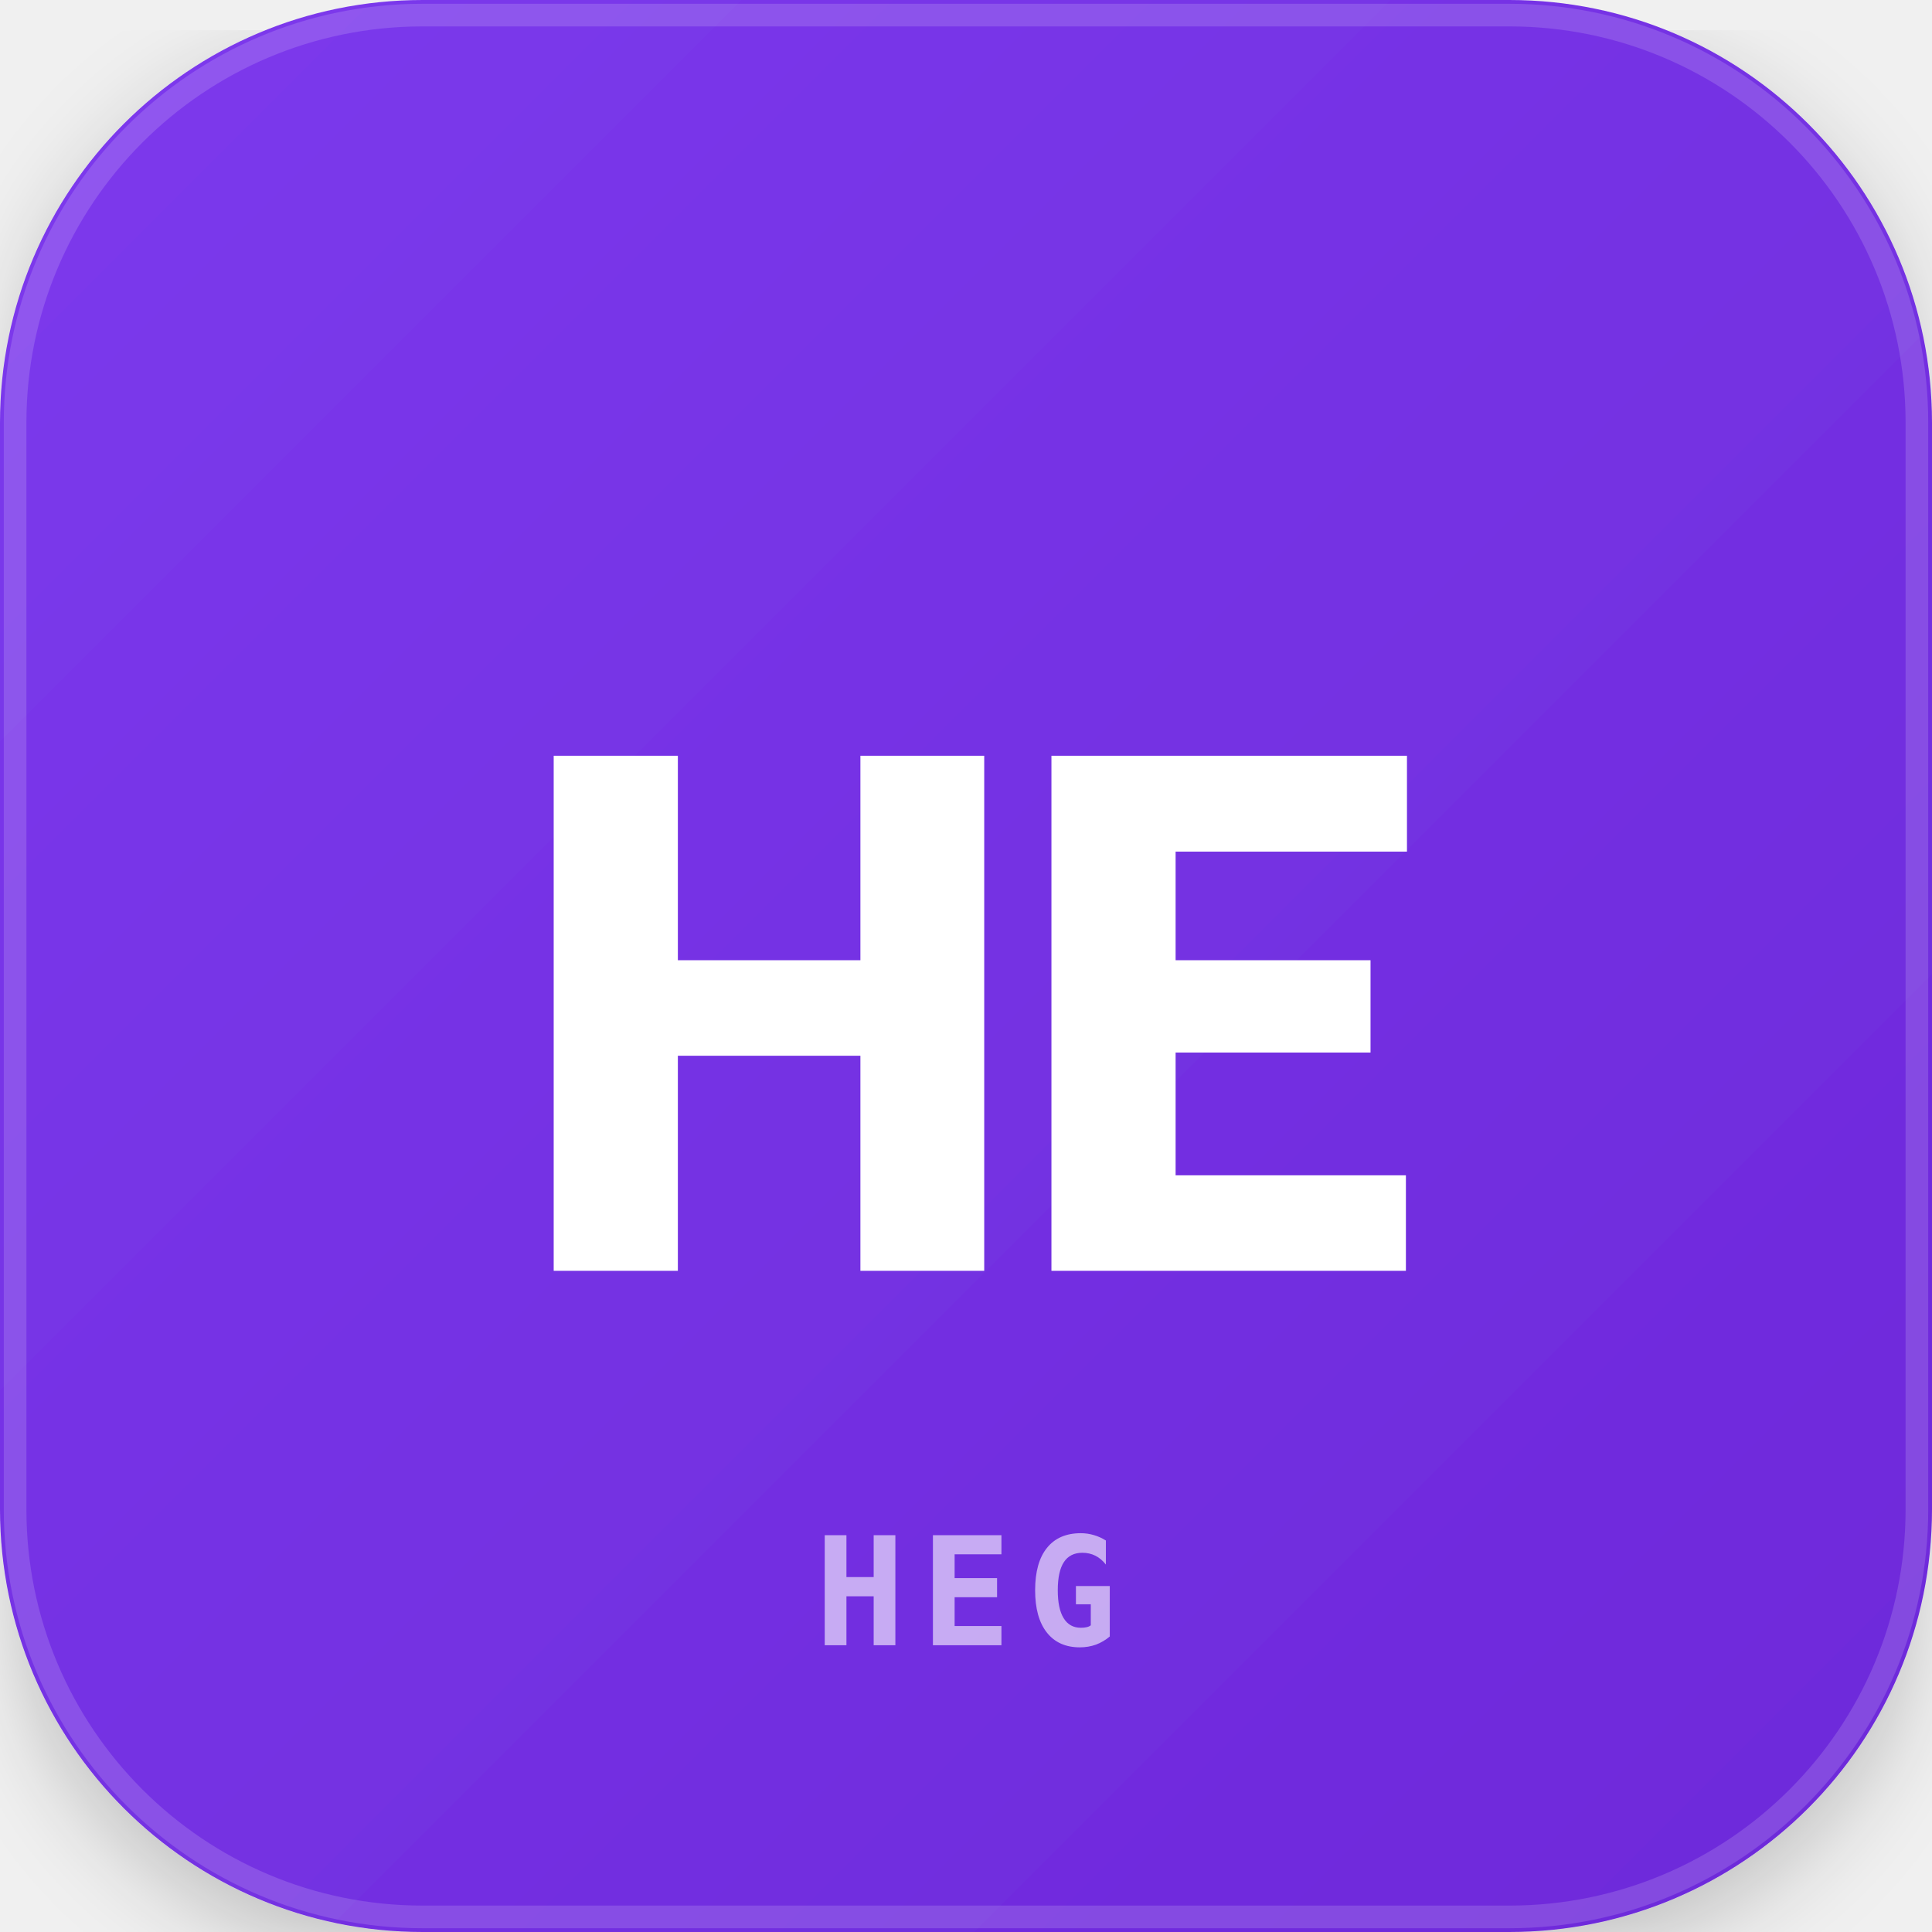
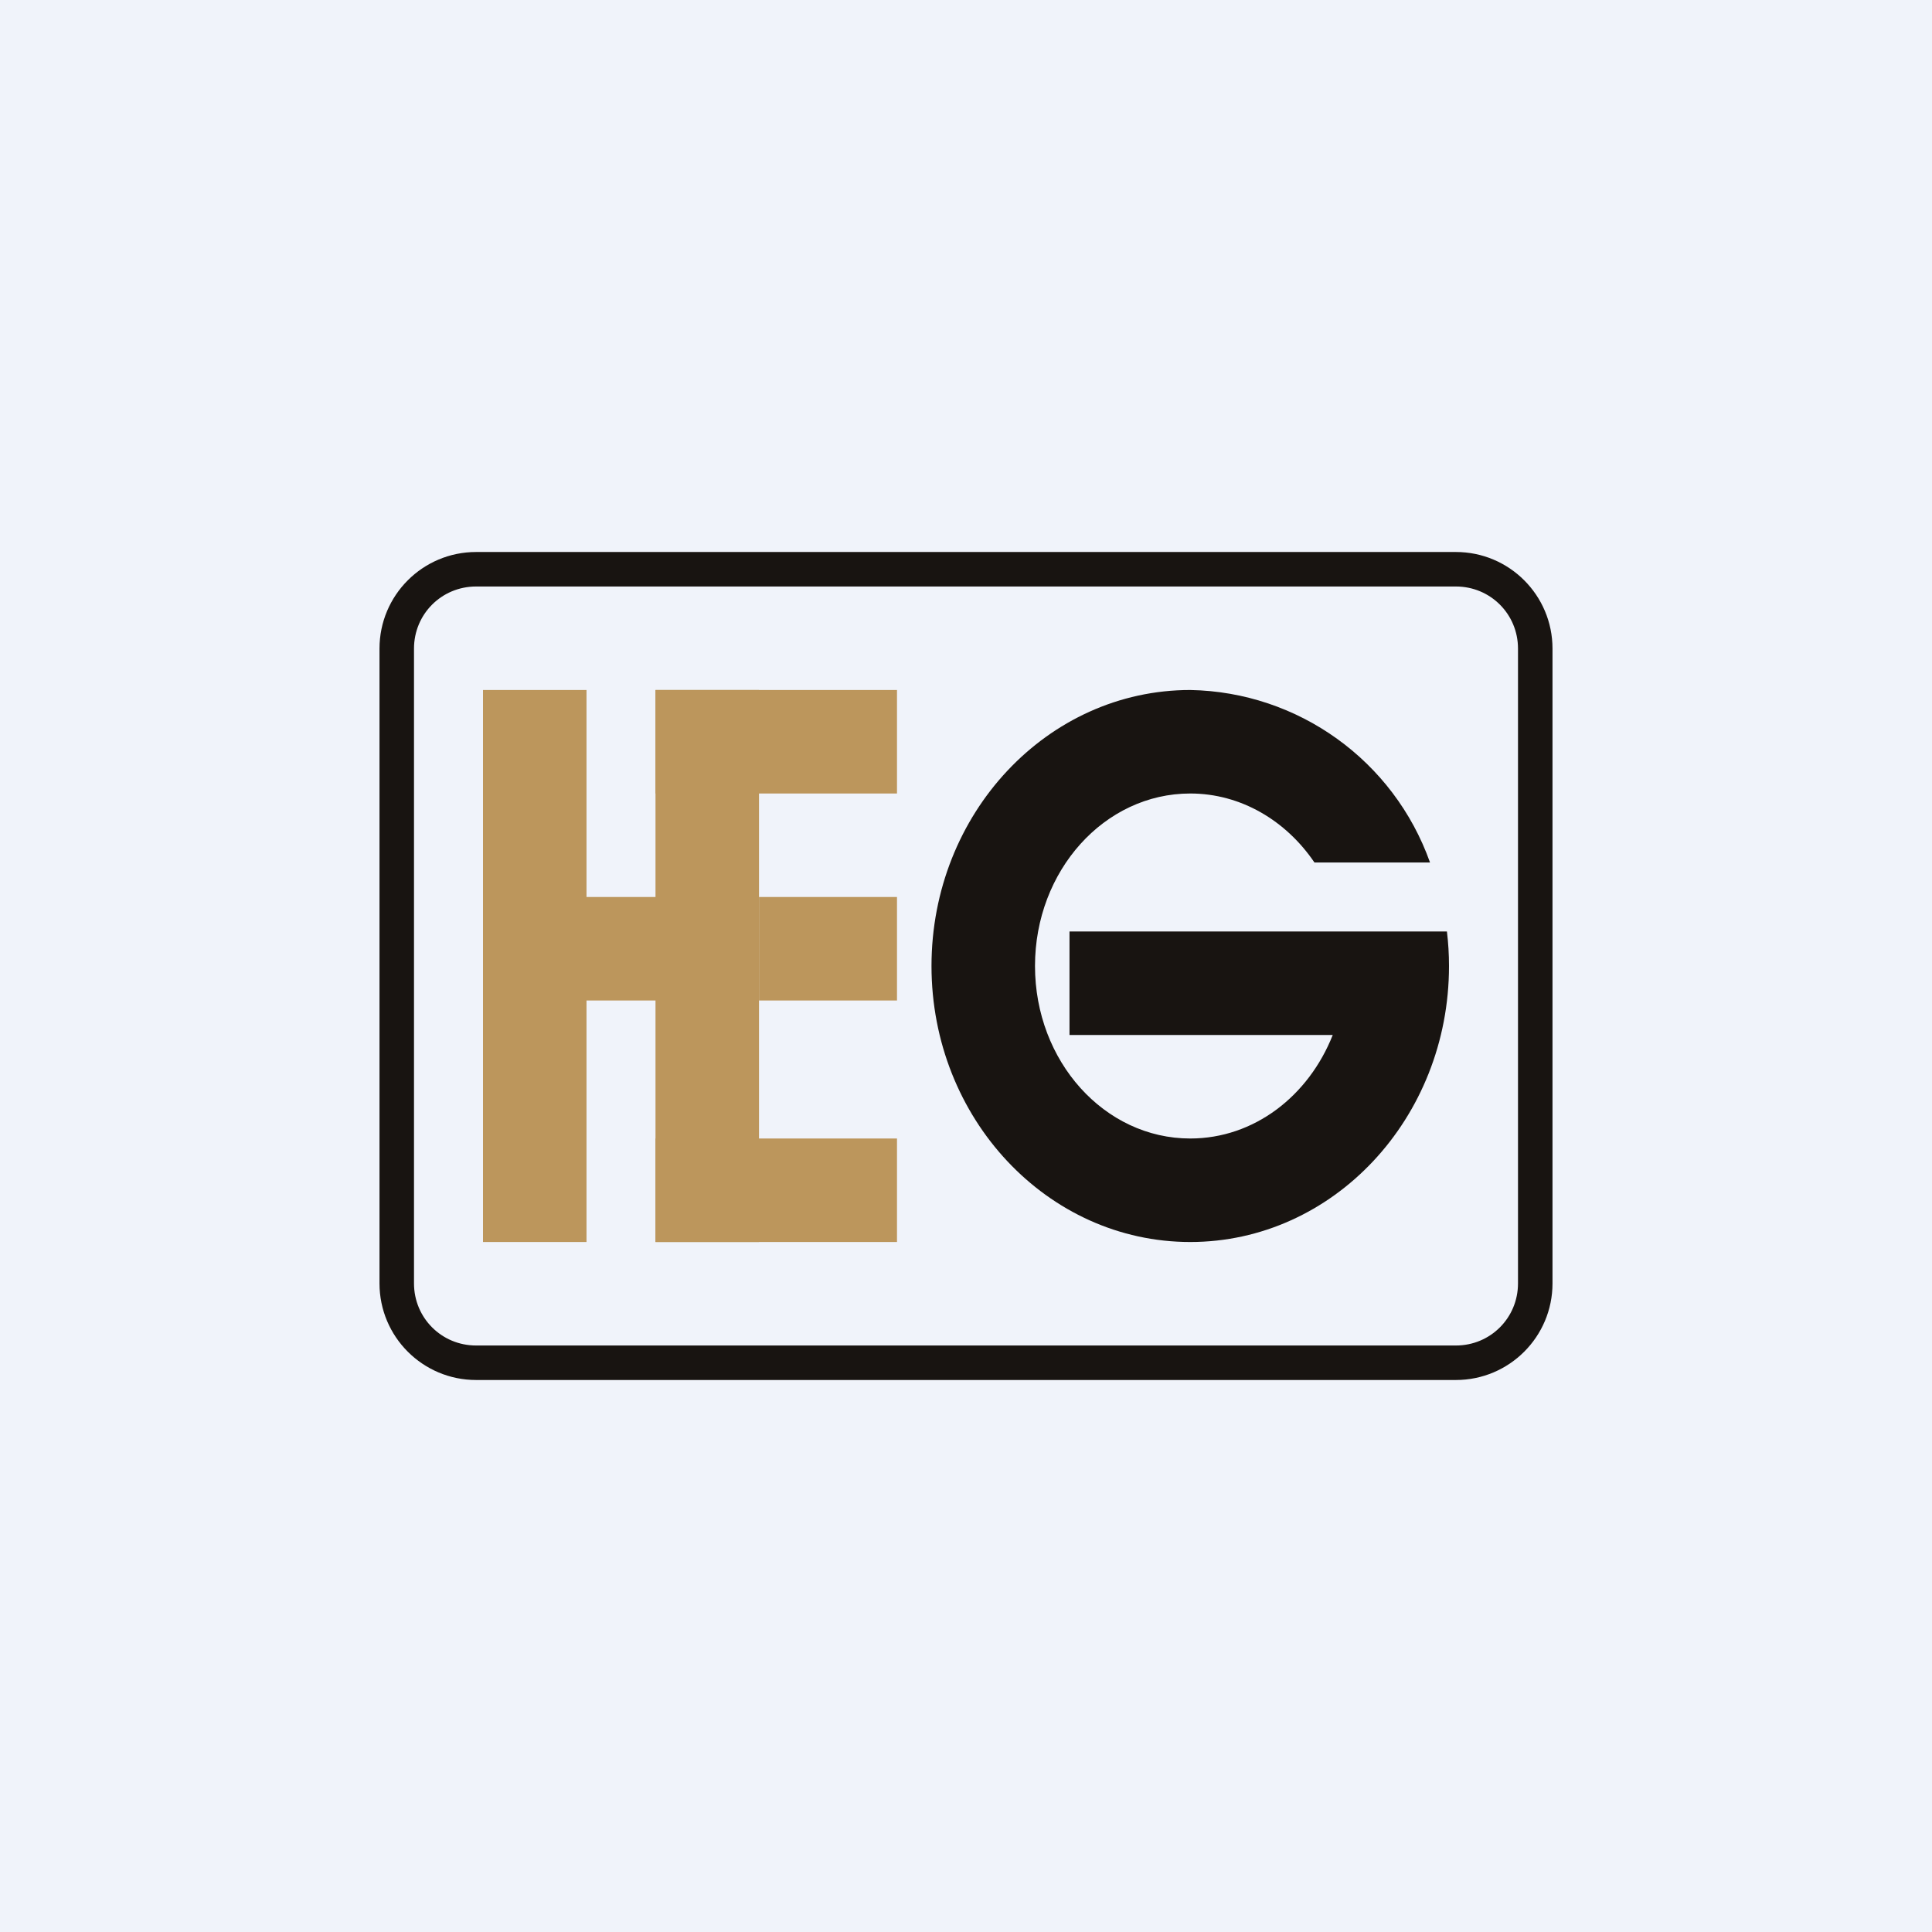
- <svg xmlns="http://www.w3.org/2000/svg" viewBox="0 0 256 256" width="256" height="256">
-   <defs>
-     <linearGradient id="grad-HEG" x1="0%" y1="0%" x2="100%" y2="100%">
-       <stop offset="0%" stop-color="#7c3aed" />
-       <stop offset="100%" stop-color="#6d28d9" />
-     </linearGradient>
-     <filter id="shadow-HEG" x="-10%" y="-10%" width="120%" height="120%">
-       <feDropShadow dx="0" dy="4" stdDeviation="6" flood-opacity="0.2" />
-     </filter>
-   </defs>
-   <rect width="256" height="256" rx="56" fill="url(#grad-HEG)" filter="url(#shadow-HEG)" />
-   <rect x="2" y="2" width="252" height="252" rx="54" fill="none" stroke="#ffffff" stroke-width="3" stroke-opacity="0.15" />
-   <text x="128" y="142" font-family="system-ui, -apple-system, BlinkMacSystemFont, 'Segoe UI', Roboto, sans-serif" font-size="96" font-weight="800" letter-spacing="-1.5" fill="#ffffff" text-anchor="middle" dominant-baseline="middle">
-     HE
-   </text>
-   <text x="128" y="218" font-family="ui-monospace, SFMono-Regular, Menlo, Monaco, Consolas, monospace" font-size="20" font-weight="700" letter-spacing="2" fill="#ffffff" fill-opacity="0.6" text-anchor="middle">
-     HEG
-   </text>
+ <svg xmlns="http://www.w3.org/2000/svg" width="56" height="56" viewBox="0 0 56 56">
+   <path fill="#F0F3FA" d="M0 0h56v56H0z" />
+   <path fill-rule="evenodd" d="M42.2 17H13.8c-1 0-1.8.8-1.8 1.8v18.4c0 1 .8 1.8 1.8 1.8h28.4c1 0 1.8-.8 1.8-1.8V18.8c0-1-.8-1.8-1.8-1.8Zm-28.4-1a2.8 2.8 0 0 0-2.8 2.8v18.4a2.8 2.8 0 0 0 2.8 2.8h28.4a2.8 2.8 0 0 0 2.8-2.8V18.8a2.8 2.8 0 0 0-2.8-2.8H13.8Z" fill="#181411" />
+   <path fill="#BC965C" d="M14 20h3v16h-3zM19 20h3v16h-3z" />
+   <path fill="#BC965C" d="M21 26v3h-6v-3zM26 26v3h-4v-3zM26 20v3h-7v-3zM26 33v3h-7v-3z" />
+   <path d="M34.5 36c4.14 0 7.5-3.58 7.5-8 0-.34-.02-.67-.06-1H31v3h7.63c-.7 1.77-2.28 3-4.13 3-2.49 0-4.5-2.24-4.5-5s2.01-5 4.5-5c1.47 0 2.78.79 3.6 2h3.35a7.52 7.52 0 0 0-6.95-5c-4.14 0-7.5 3.58-7.5 8s3.36 8 7.5 8Z" fill="#181411" />
</svg>
